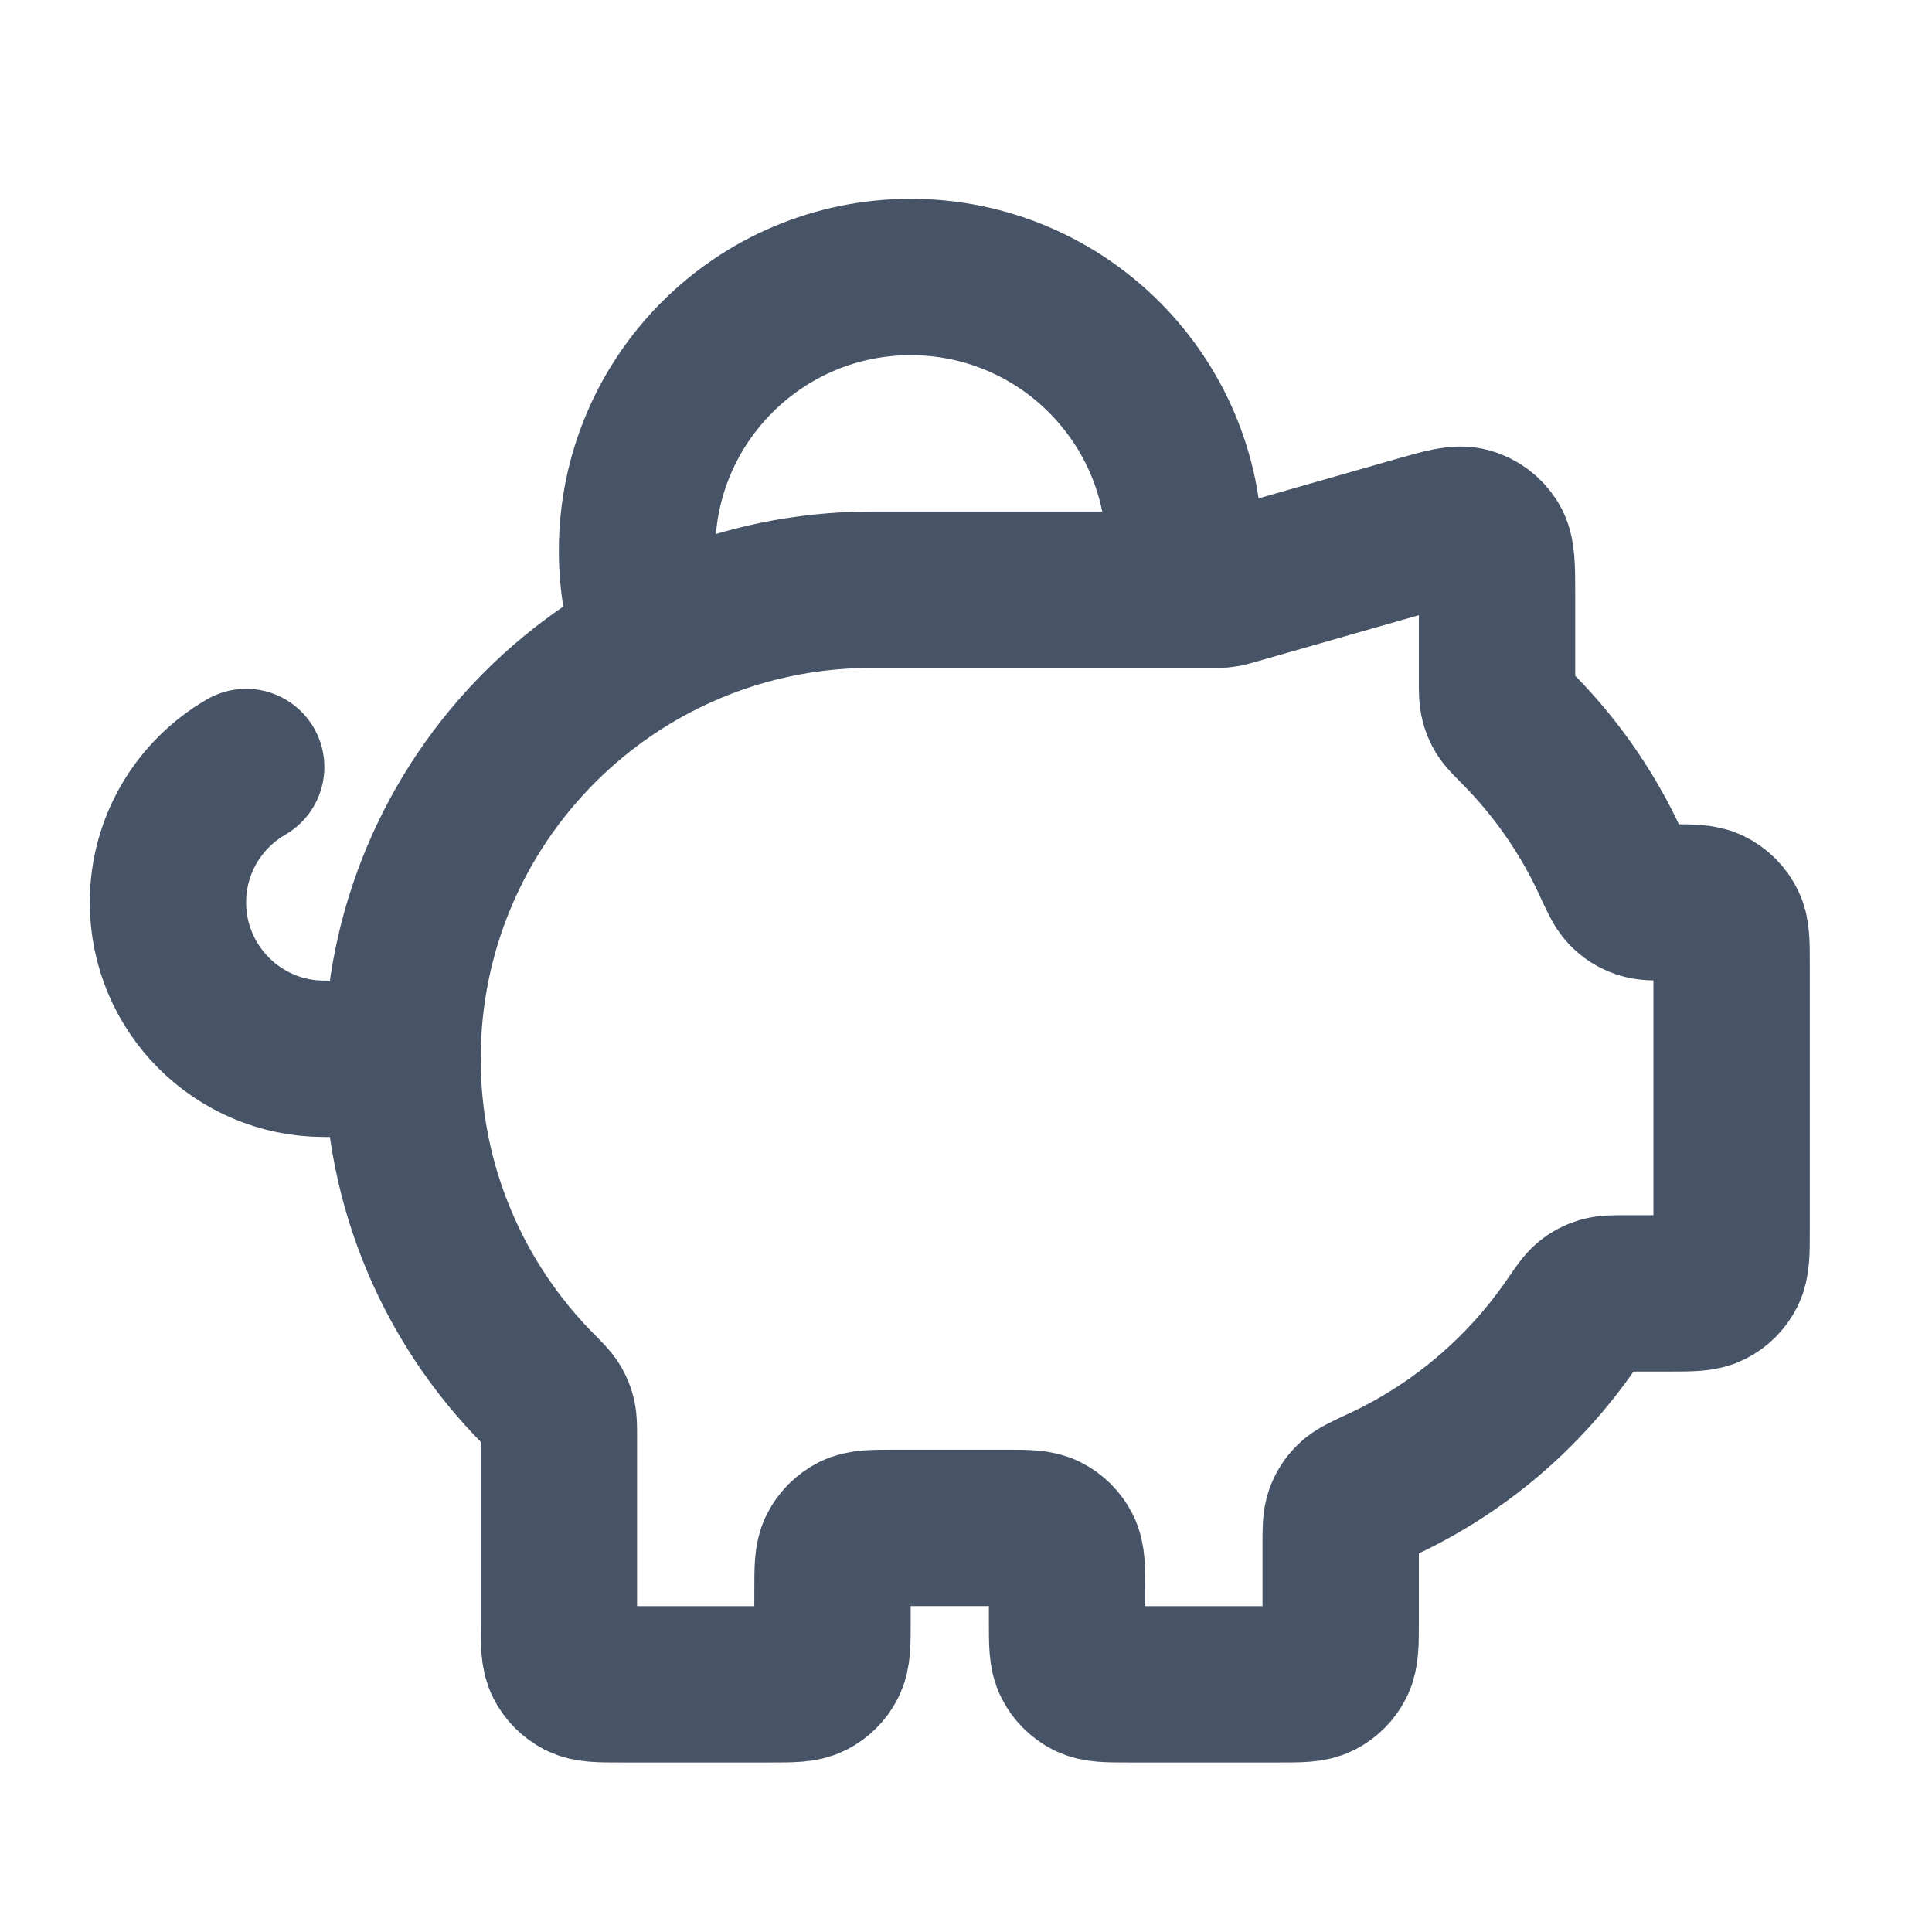
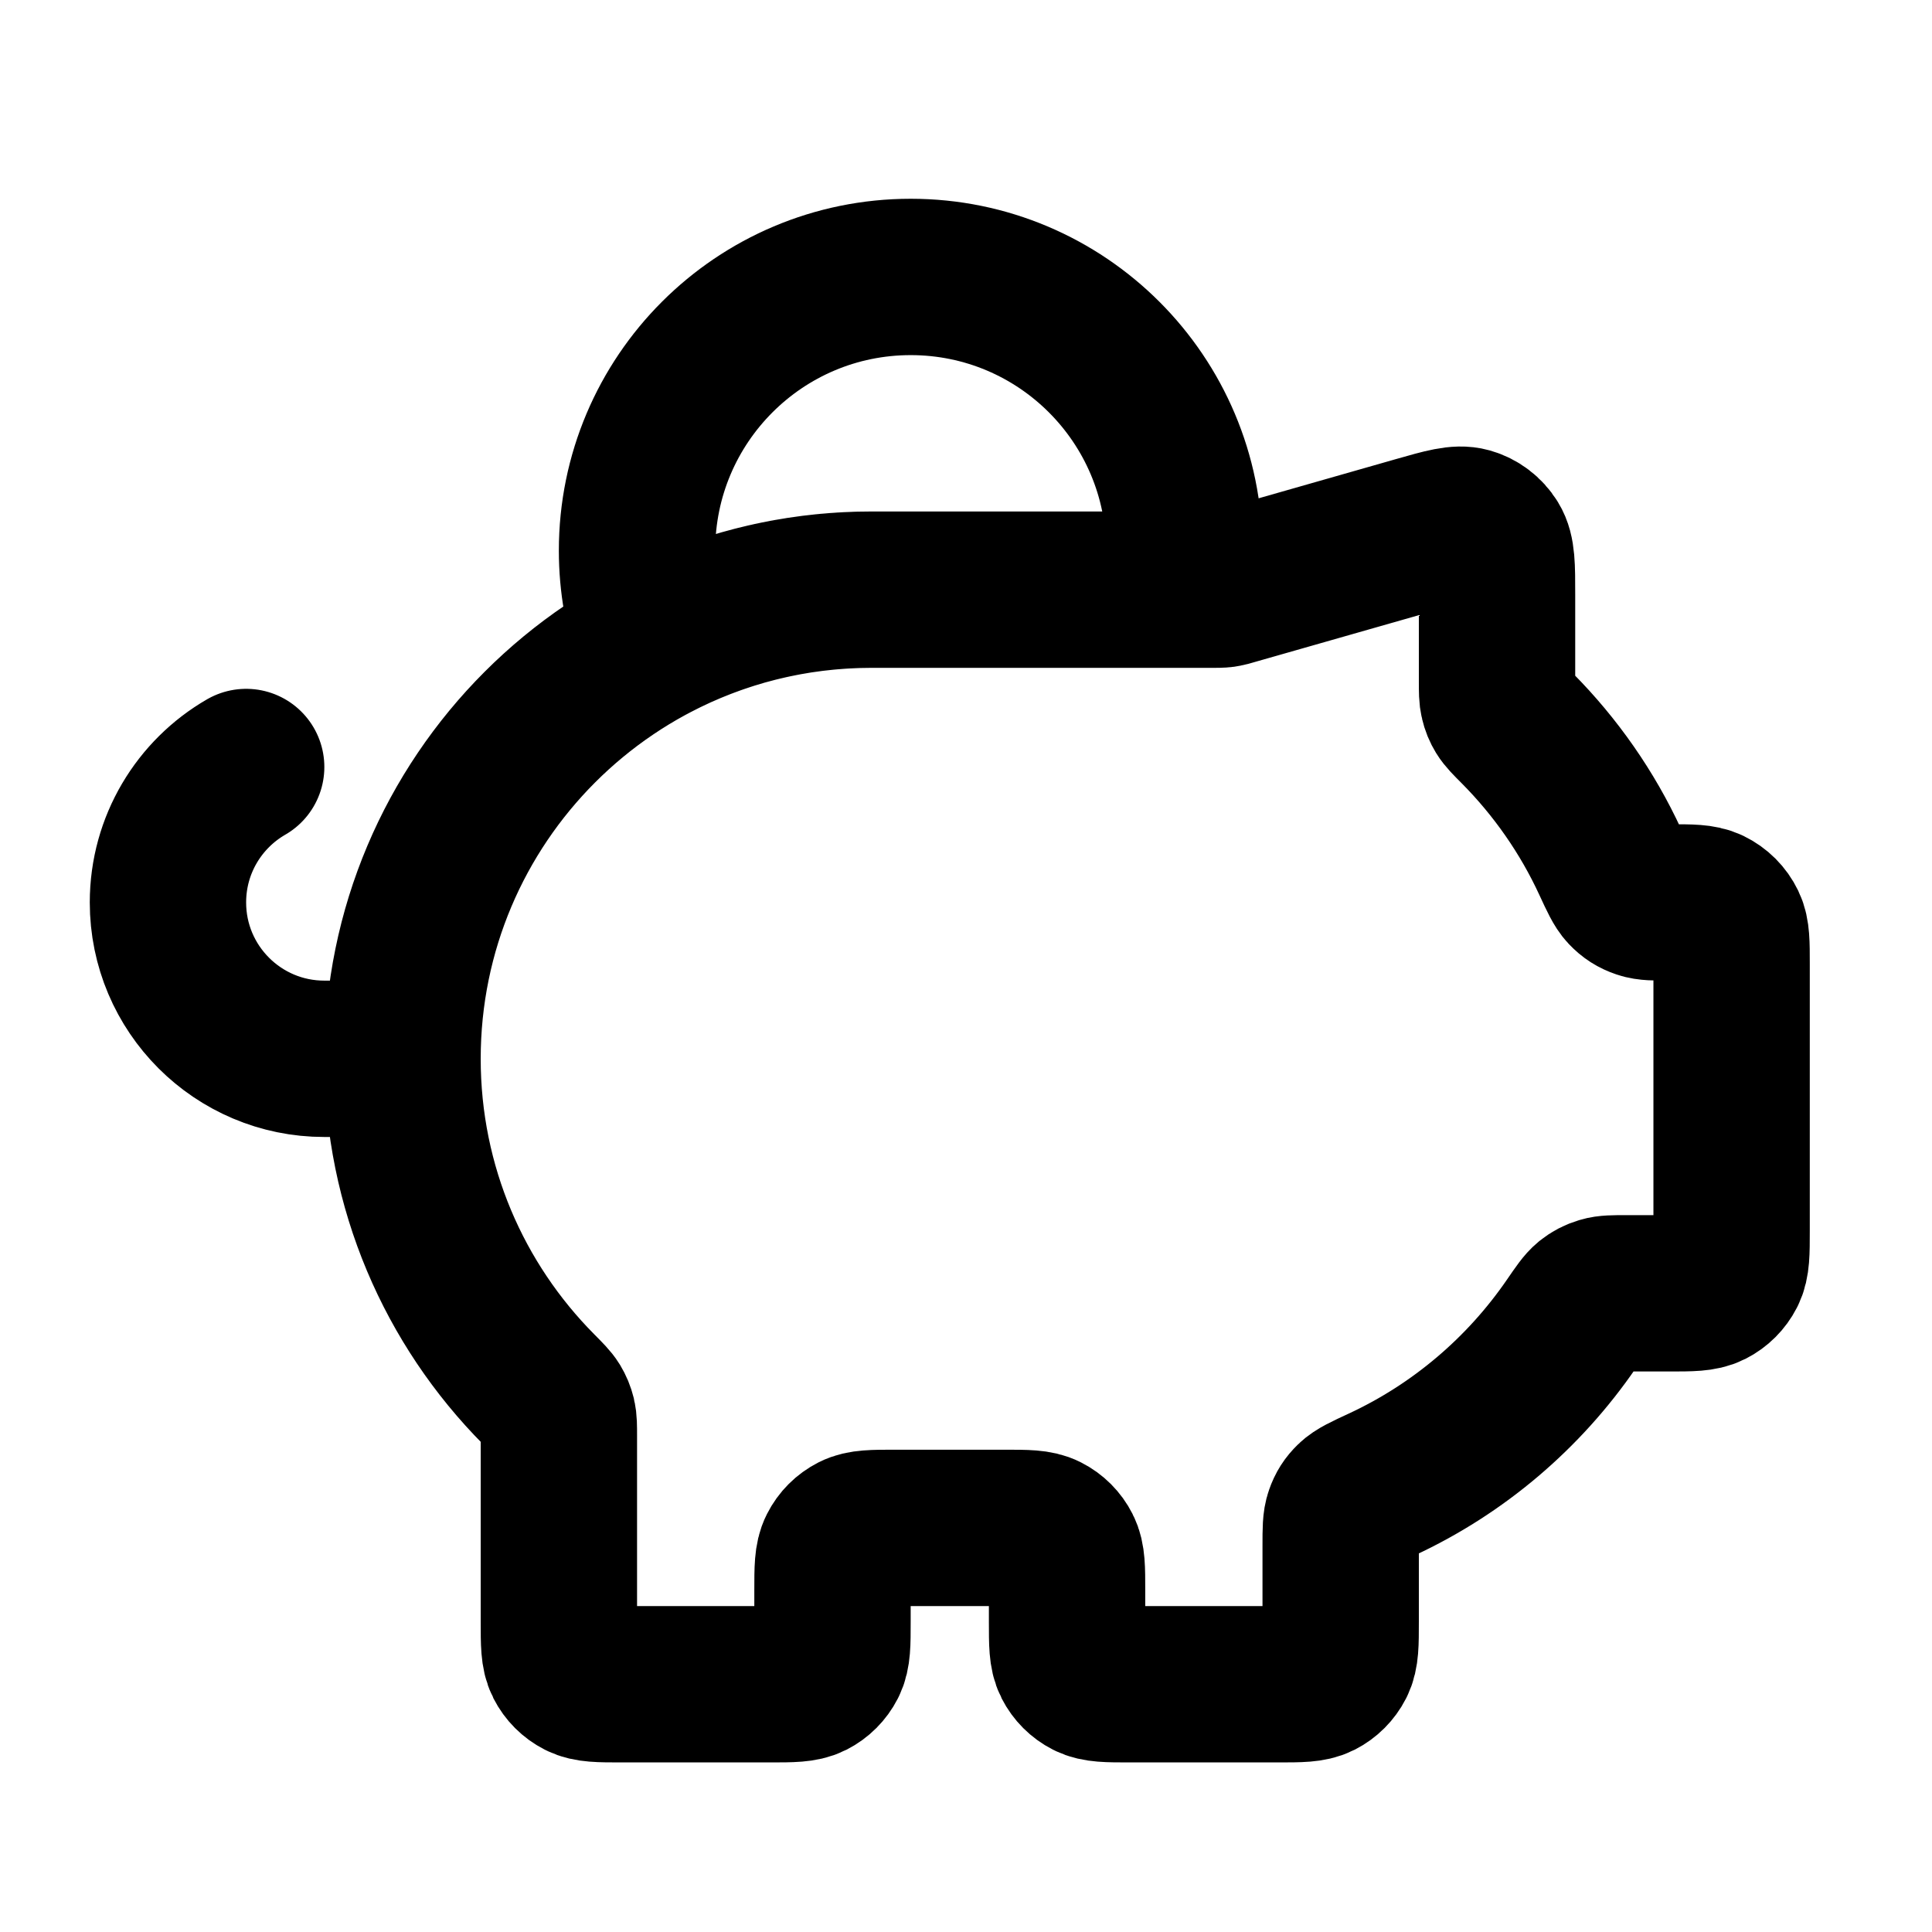
<svg xmlns="http://www.w3.org/2000/svg" width="29" height="29" viewBox="0 0 29 29" fill="none">
-   <path d="M6.042 15.893C6.042 12.004 9.194 8.852 13.083 8.852M6.042 15.893C6.042 17.828 6.822 19.58 8.084 20.852C8.206 20.975 8.267 21.037 8.303 21.096C8.337 21.152 8.357 21.2 8.373 21.265C8.389 21.332 8.389 21.408 8.389 21.561V24.343C8.389 24.671 8.389 24.836 8.453 24.961C8.509 25.072 8.599 25.161 8.709 25.218C8.835 25.282 8.999 25.282 9.328 25.282H11.557C11.886 25.282 12.05 25.282 12.176 25.218C12.286 25.161 12.376 25.072 12.432 24.961C12.496 24.836 12.496 24.671 12.496 24.343V23.873C12.496 23.545 12.496 23.38 12.56 23.255C12.616 23.144 12.706 23.055 12.816 22.998C12.942 22.934 13.106 22.934 13.435 22.934H15.078C15.407 22.934 15.571 22.934 15.696 22.998C15.807 23.055 15.897 23.144 15.953 23.255C16.017 23.38 16.017 23.545 16.017 23.873V24.343C16.017 24.671 16.017 24.836 16.081 24.961C16.137 25.072 16.227 25.161 16.337 25.218C16.463 25.282 16.627 25.282 16.956 25.282H19.186C19.514 25.282 19.678 25.282 19.804 25.218C19.914 25.161 20.004 25.072 20.06 24.961C20.124 24.836 20.124 24.671 20.124 24.343V23.198C20.124 22.961 20.124 22.842 20.158 22.747C20.19 22.656 20.231 22.592 20.3 22.524C20.372 22.453 20.495 22.397 20.739 22.283C21.892 21.748 22.875 20.91 23.588 19.872C23.713 19.689 23.776 19.598 23.842 19.544C23.906 19.492 23.964 19.462 24.043 19.438C24.125 19.414 24.223 19.414 24.418 19.414H25.053C25.382 19.414 25.546 19.414 25.672 19.35C25.782 19.294 25.872 19.204 25.928 19.093C25.992 18.968 25.992 18.804 25.992 18.475V14.468C25.992 14.155 25.992 13.999 25.934 13.878C25.876 13.758 25.78 13.662 25.66 13.604C25.539 13.546 25.383 13.546 25.07 13.546C24.843 13.546 24.73 13.546 24.639 13.515C24.541 13.482 24.472 13.438 24.4 13.363C24.334 13.293 24.28 13.176 24.172 12.942C23.826 12.192 23.351 11.513 22.776 10.934C22.654 10.811 22.593 10.75 22.557 10.691C22.523 10.634 22.503 10.586 22.488 10.522C22.471 10.454 22.471 10.378 22.471 10.225V8.923C22.471 8.5 22.471 8.289 22.383 8.147C22.306 8.023 22.186 7.932 22.045 7.892C21.884 7.846 21.681 7.904 21.275 8.02L18.49 8.816C18.443 8.829 18.419 8.836 18.395 8.841C18.374 8.845 18.352 8.848 18.331 8.85C18.306 8.852 18.281 8.852 18.232 8.852H13.083M6.042 15.893H4.868C3.572 15.893 2.521 14.842 2.521 13.546C2.521 12.677 2.993 11.919 3.695 11.513M13.083 8.852H17.736C17.763 8.66 17.777 8.464 17.777 8.265C17.777 5.997 15.938 4.158 13.67 4.158C11.401 4.158 9.562 5.997 9.562 8.265C9.562 8.755 9.648 9.224 9.805 9.66C10.784 9.144 11.899 8.852 13.083 8.852Z" stroke="#475467" stroke-width="2.347" stroke-linecap="round" stroke-linejoin="round" />
+   <path d="M6.042 15.893C6.042 12.004 9.194 8.851 13.083 8.851M6.042 15.893C6.042 17.827 6.822 19.579 8.084 20.852C8.206 20.975 8.267 21.036 8.303 21.095C8.337 21.152 8.357 21.2 8.373 21.264C8.389 21.331 8.389 21.408 8.389 21.561V24.342C8.389 24.671 8.389 24.835 8.453 24.961C8.509 25.071 8.599 25.161 8.709 25.217C8.835 25.281 8.999 25.281 9.328 25.281H11.557C11.886 25.281 12.05 25.281 12.176 25.217C12.286 25.161 12.376 25.071 12.432 24.961C12.496 24.835 12.496 24.671 12.496 24.342V23.873C12.496 23.544 12.496 23.38 12.56 23.255C12.616 23.144 12.706 23.054 12.816 22.998C12.942 22.934 13.106 22.934 13.435 22.934H15.078C15.407 22.934 15.571 22.934 15.696 22.998C15.807 23.054 15.897 23.144 15.953 23.255C16.017 23.38 16.017 23.544 16.017 23.873V24.342C16.017 24.671 16.017 24.835 16.081 24.961C16.137 25.071 16.227 25.161 16.337 25.217C16.463 25.281 16.627 25.281 16.956 25.281H19.186C19.514 25.281 19.678 25.281 19.804 25.217C19.914 25.161 20.004 25.071 20.06 24.961C20.124 24.835 20.124 24.671 20.124 24.342V23.197C20.124 22.96 20.124 22.842 20.158 22.747C20.19 22.655 20.231 22.591 20.3 22.524C20.372 22.453 20.495 22.396 20.739 22.283C21.892 21.748 22.875 20.91 23.588 19.871C23.713 19.689 23.776 19.597 23.842 19.543C23.906 19.492 23.964 19.462 24.043 19.438C24.125 19.413 24.223 19.413 24.418 19.413H25.053C25.382 19.413 25.546 19.413 25.672 19.349C25.782 19.293 25.872 19.203 25.928 19.093C25.992 18.968 25.992 18.803 25.992 18.475V14.468C25.992 14.155 25.992 13.998 25.934 13.878C25.876 13.758 25.78 13.662 25.66 13.604C25.539 13.546 25.383 13.546 25.07 13.546C24.843 13.546 24.73 13.546 24.639 13.515C24.541 13.482 24.472 13.438 24.4 13.362C24.334 13.292 24.28 13.176 24.172 12.942C23.826 12.192 23.351 11.513 22.776 10.933C22.654 10.811 22.593 10.749 22.557 10.69C22.523 10.634 22.503 10.585 22.488 10.521C22.471 10.454 22.471 10.378 22.471 10.225V8.923C22.471 8.5 22.471 8.289 22.383 8.147C22.306 8.022 22.186 7.931 22.045 7.891C21.884 7.846 21.681 7.904 21.275 8.02L18.49 8.815C18.443 8.829 18.419 8.836 18.395 8.84C18.374 8.845 18.352 8.848 18.331 8.849C18.306 8.851 18.281 8.851 18.232 8.851H13.083M6.042 15.893H4.868C3.572 15.893 2.521 14.842 2.521 13.546C2.521 12.677 2.993 11.918 3.695 11.513M13.083 8.851H17.736C17.763 8.66 17.777 8.464 17.777 8.265C17.777 5.996 15.938 4.157 13.67 4.157C11.401 4.157 9.562 5.996 9.562 8.265C9.562 8.754 9.648 9.224 9.805 9.659C10.784 9.143 11.899 8.851 13.083 8.851Z" stroke="black" stroke-width="2.347" stroke-linecap="round" stroke-linejoin="round" />
</svg>
